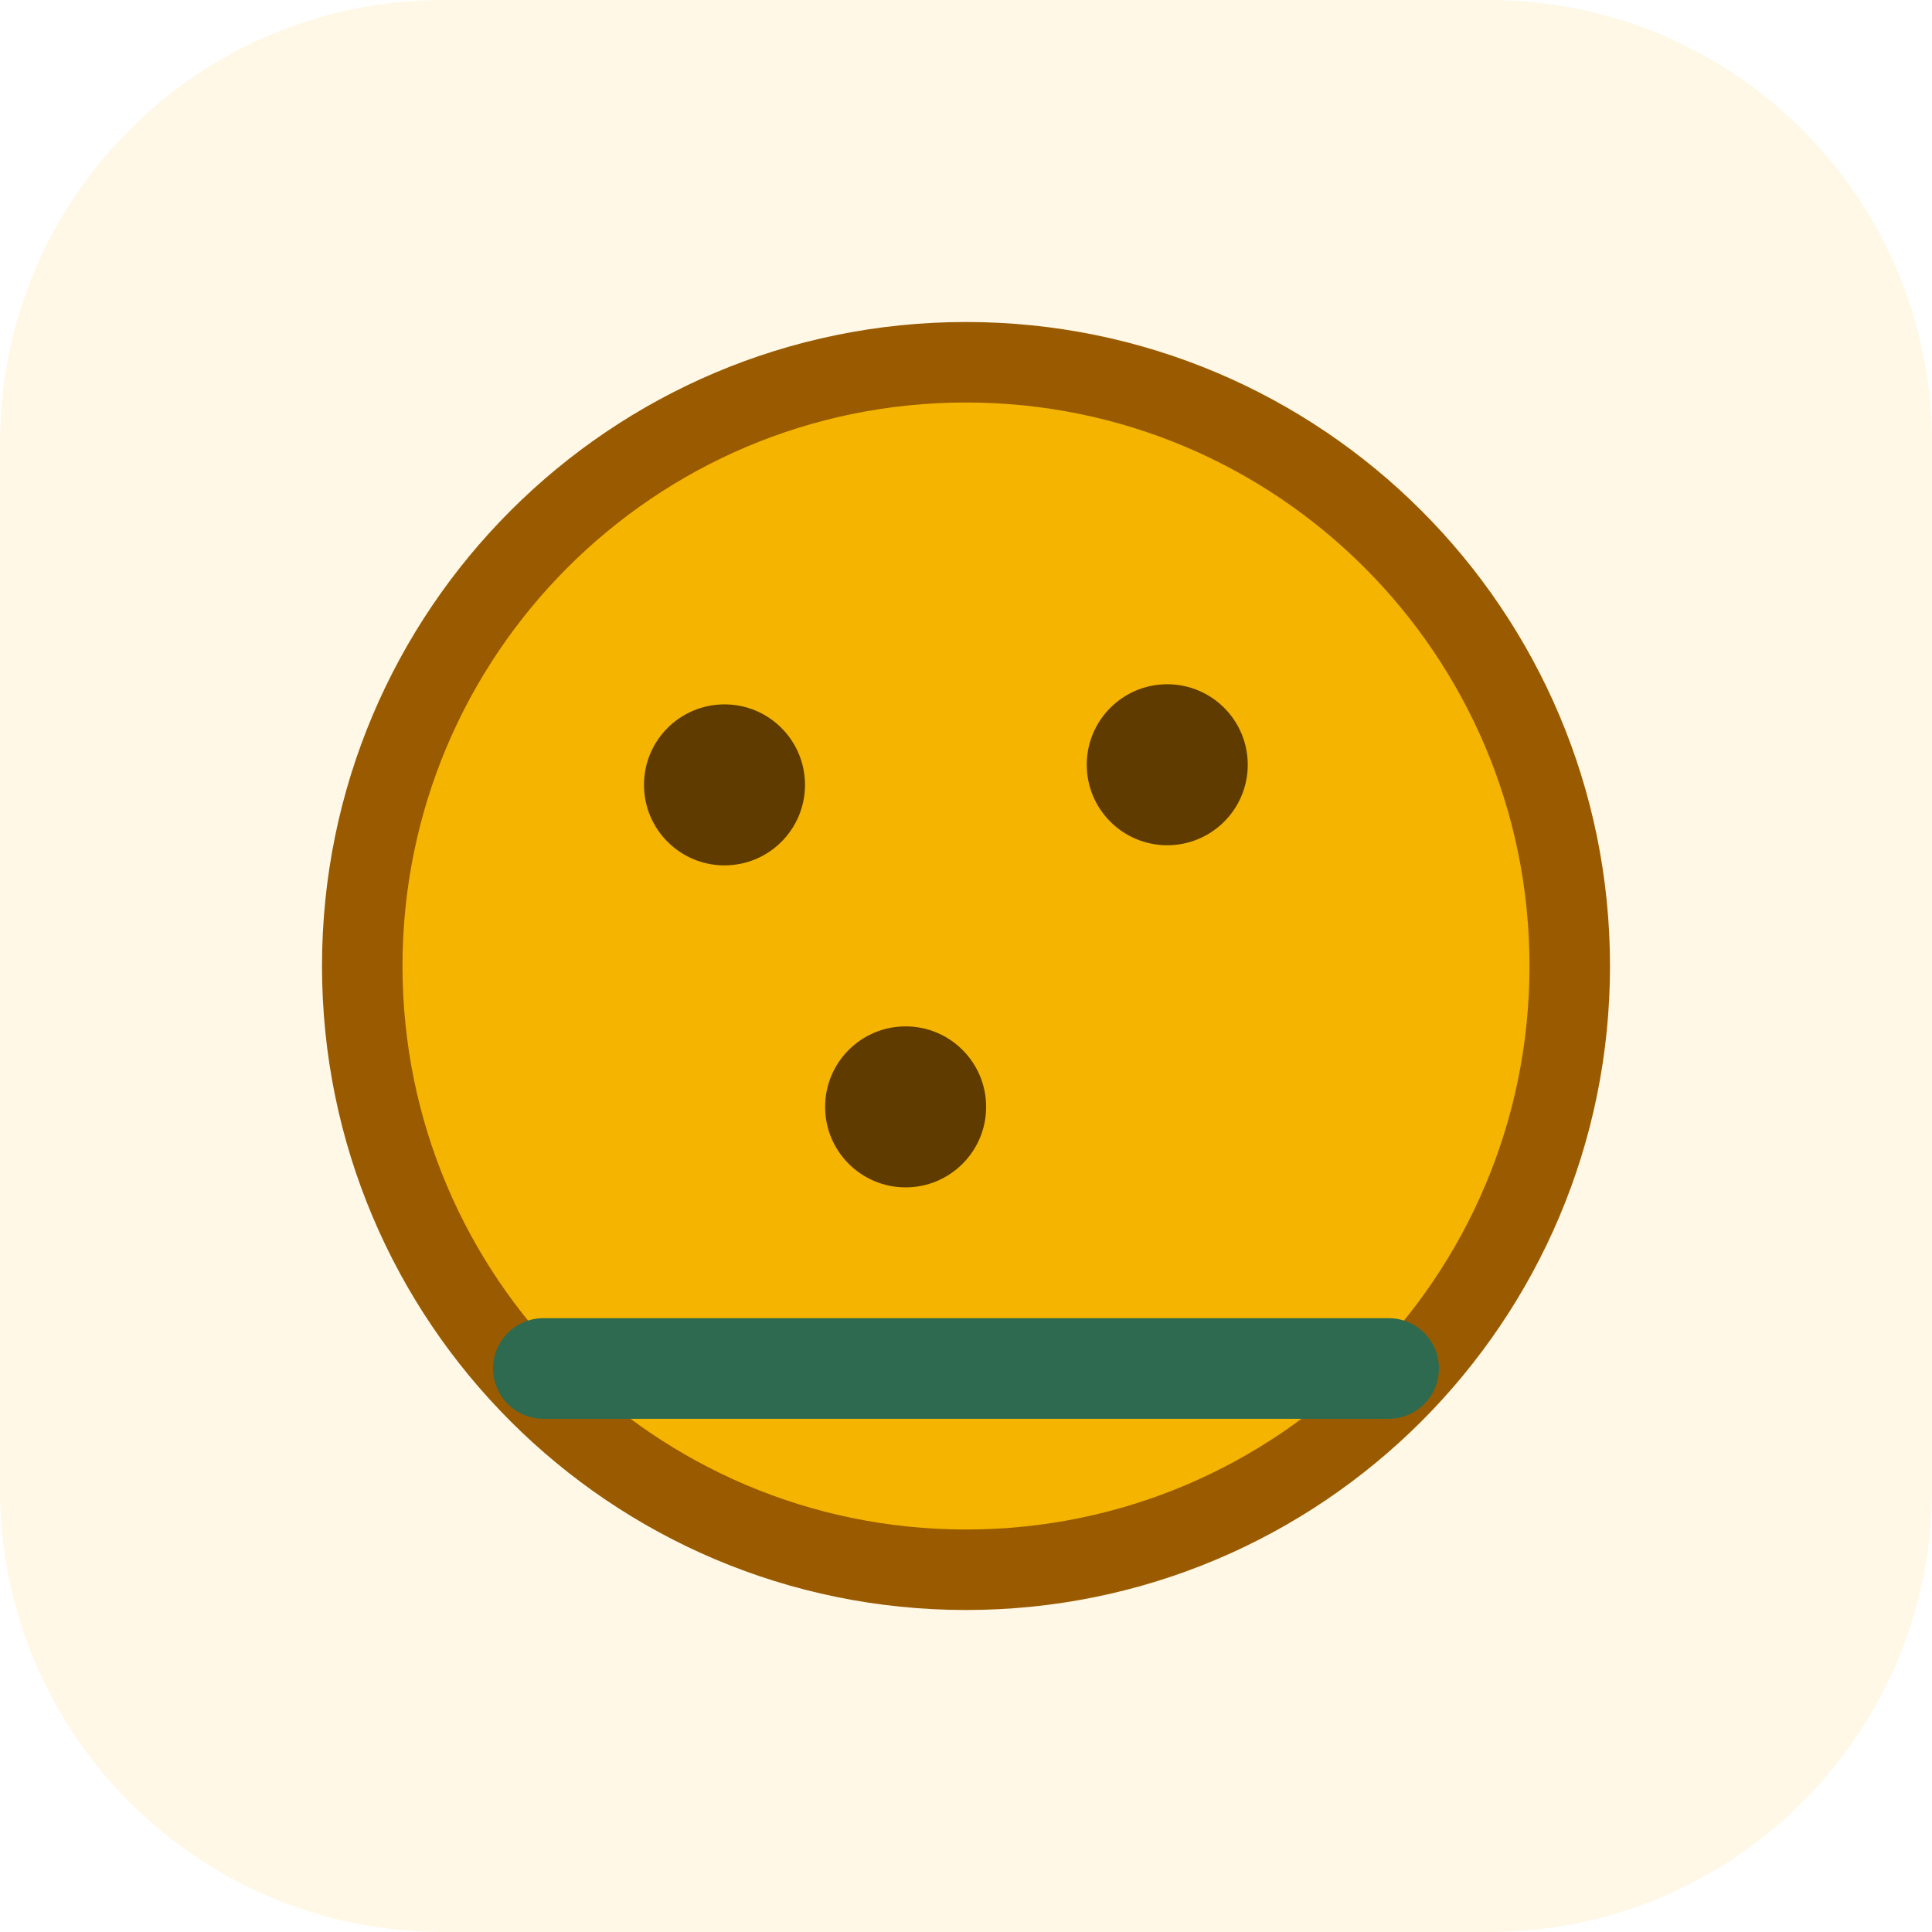
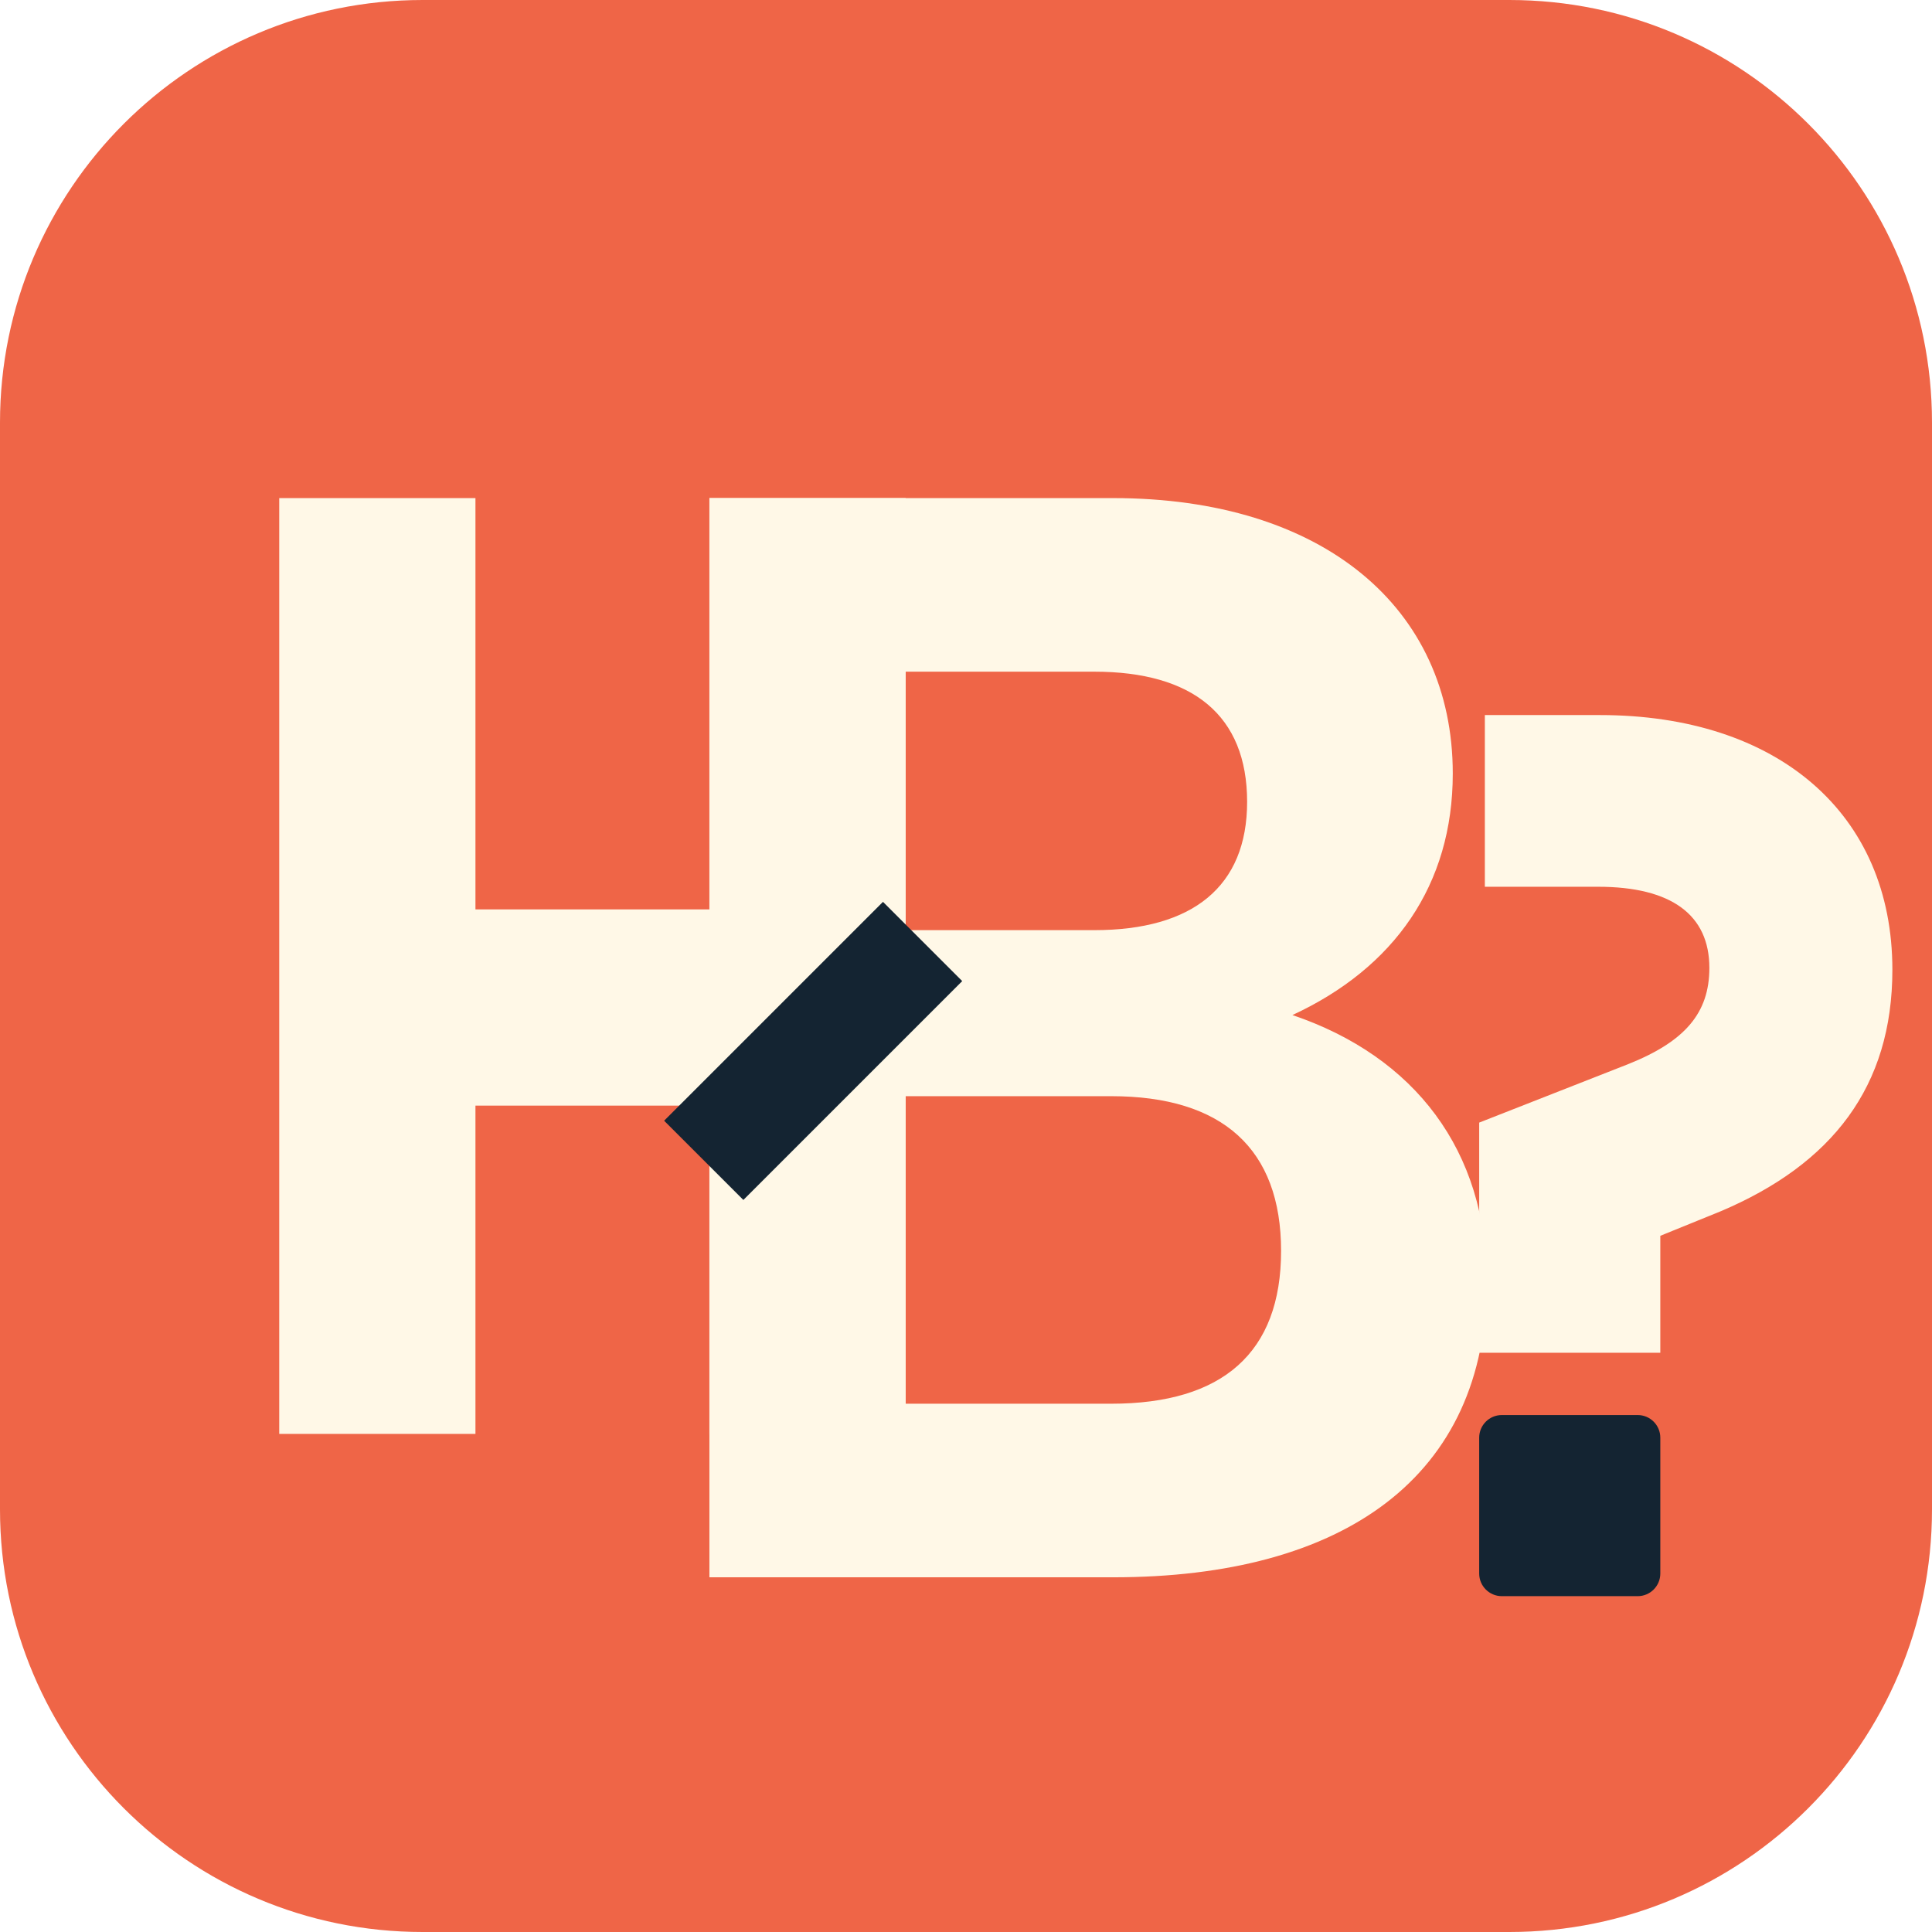
- <svg xmlns="http://www.w3.org/2000/svg" viewBox="0 0 96 96">
-   <rect width="96" height="96" rx="22" fill="#fff8e7" />
-   <circle cx="48" cy="48" r="30" fill="#f4b400" stroke="#9a5b00" stroke-width="4" />
-   <circle cx="36" cy="39" r="4" fill="#5f3b00" />
-   <circle cx="58" cy="38" r="4" fill="#5f3b00" />
-   <circle cx="45" cy="55" r="4" fill="#5f3b00" />
-   <path d="M27 68h42" stroke="#2d6a4f" stroke-width="5" stroke-linecap="round" />
+ <svg xmlns="http://www.w3.org/2000/svg" viewBox="0 0 1024 1024" role="img" aria-labelledby="title desc">
+   <rect width="1024" height="1024" rx="224" fill="#ef6547" />
+   <path fill="#fff8e7" d="M148 264h104v218h124v-218h104v496H376V586H252v174H148z" />
+   <path fill="#fff8e7" fill-rule="evenodd" d="M376 264h214c111 0 180 58 180 146 0 59-31 103-85 128 65 22 103 72 103 141 0 104-76 157-198 157H376V264zm104 92v137h100c52 0 81-23 81-68 0-46-29-69-81-69H480zm0 225v163h109c59 0 90-27 90-81s-31-82-90-82H480z" />
+   <path fill="#142432" d="M352 594l116-116 42 42-116 116z" />
+   <path fill="#fff8e7" d="M787 379h61c94 0 155 52 155 135 0 62-32 103-91 128l-32 13v62h-96V595l79-31c30-12 43-27 43-51 0-28-20-43-59-43h-60z" />
+   <rect x="784" y="750" width="96" height="96" rx="12" fill="#142432" />
</svg>
